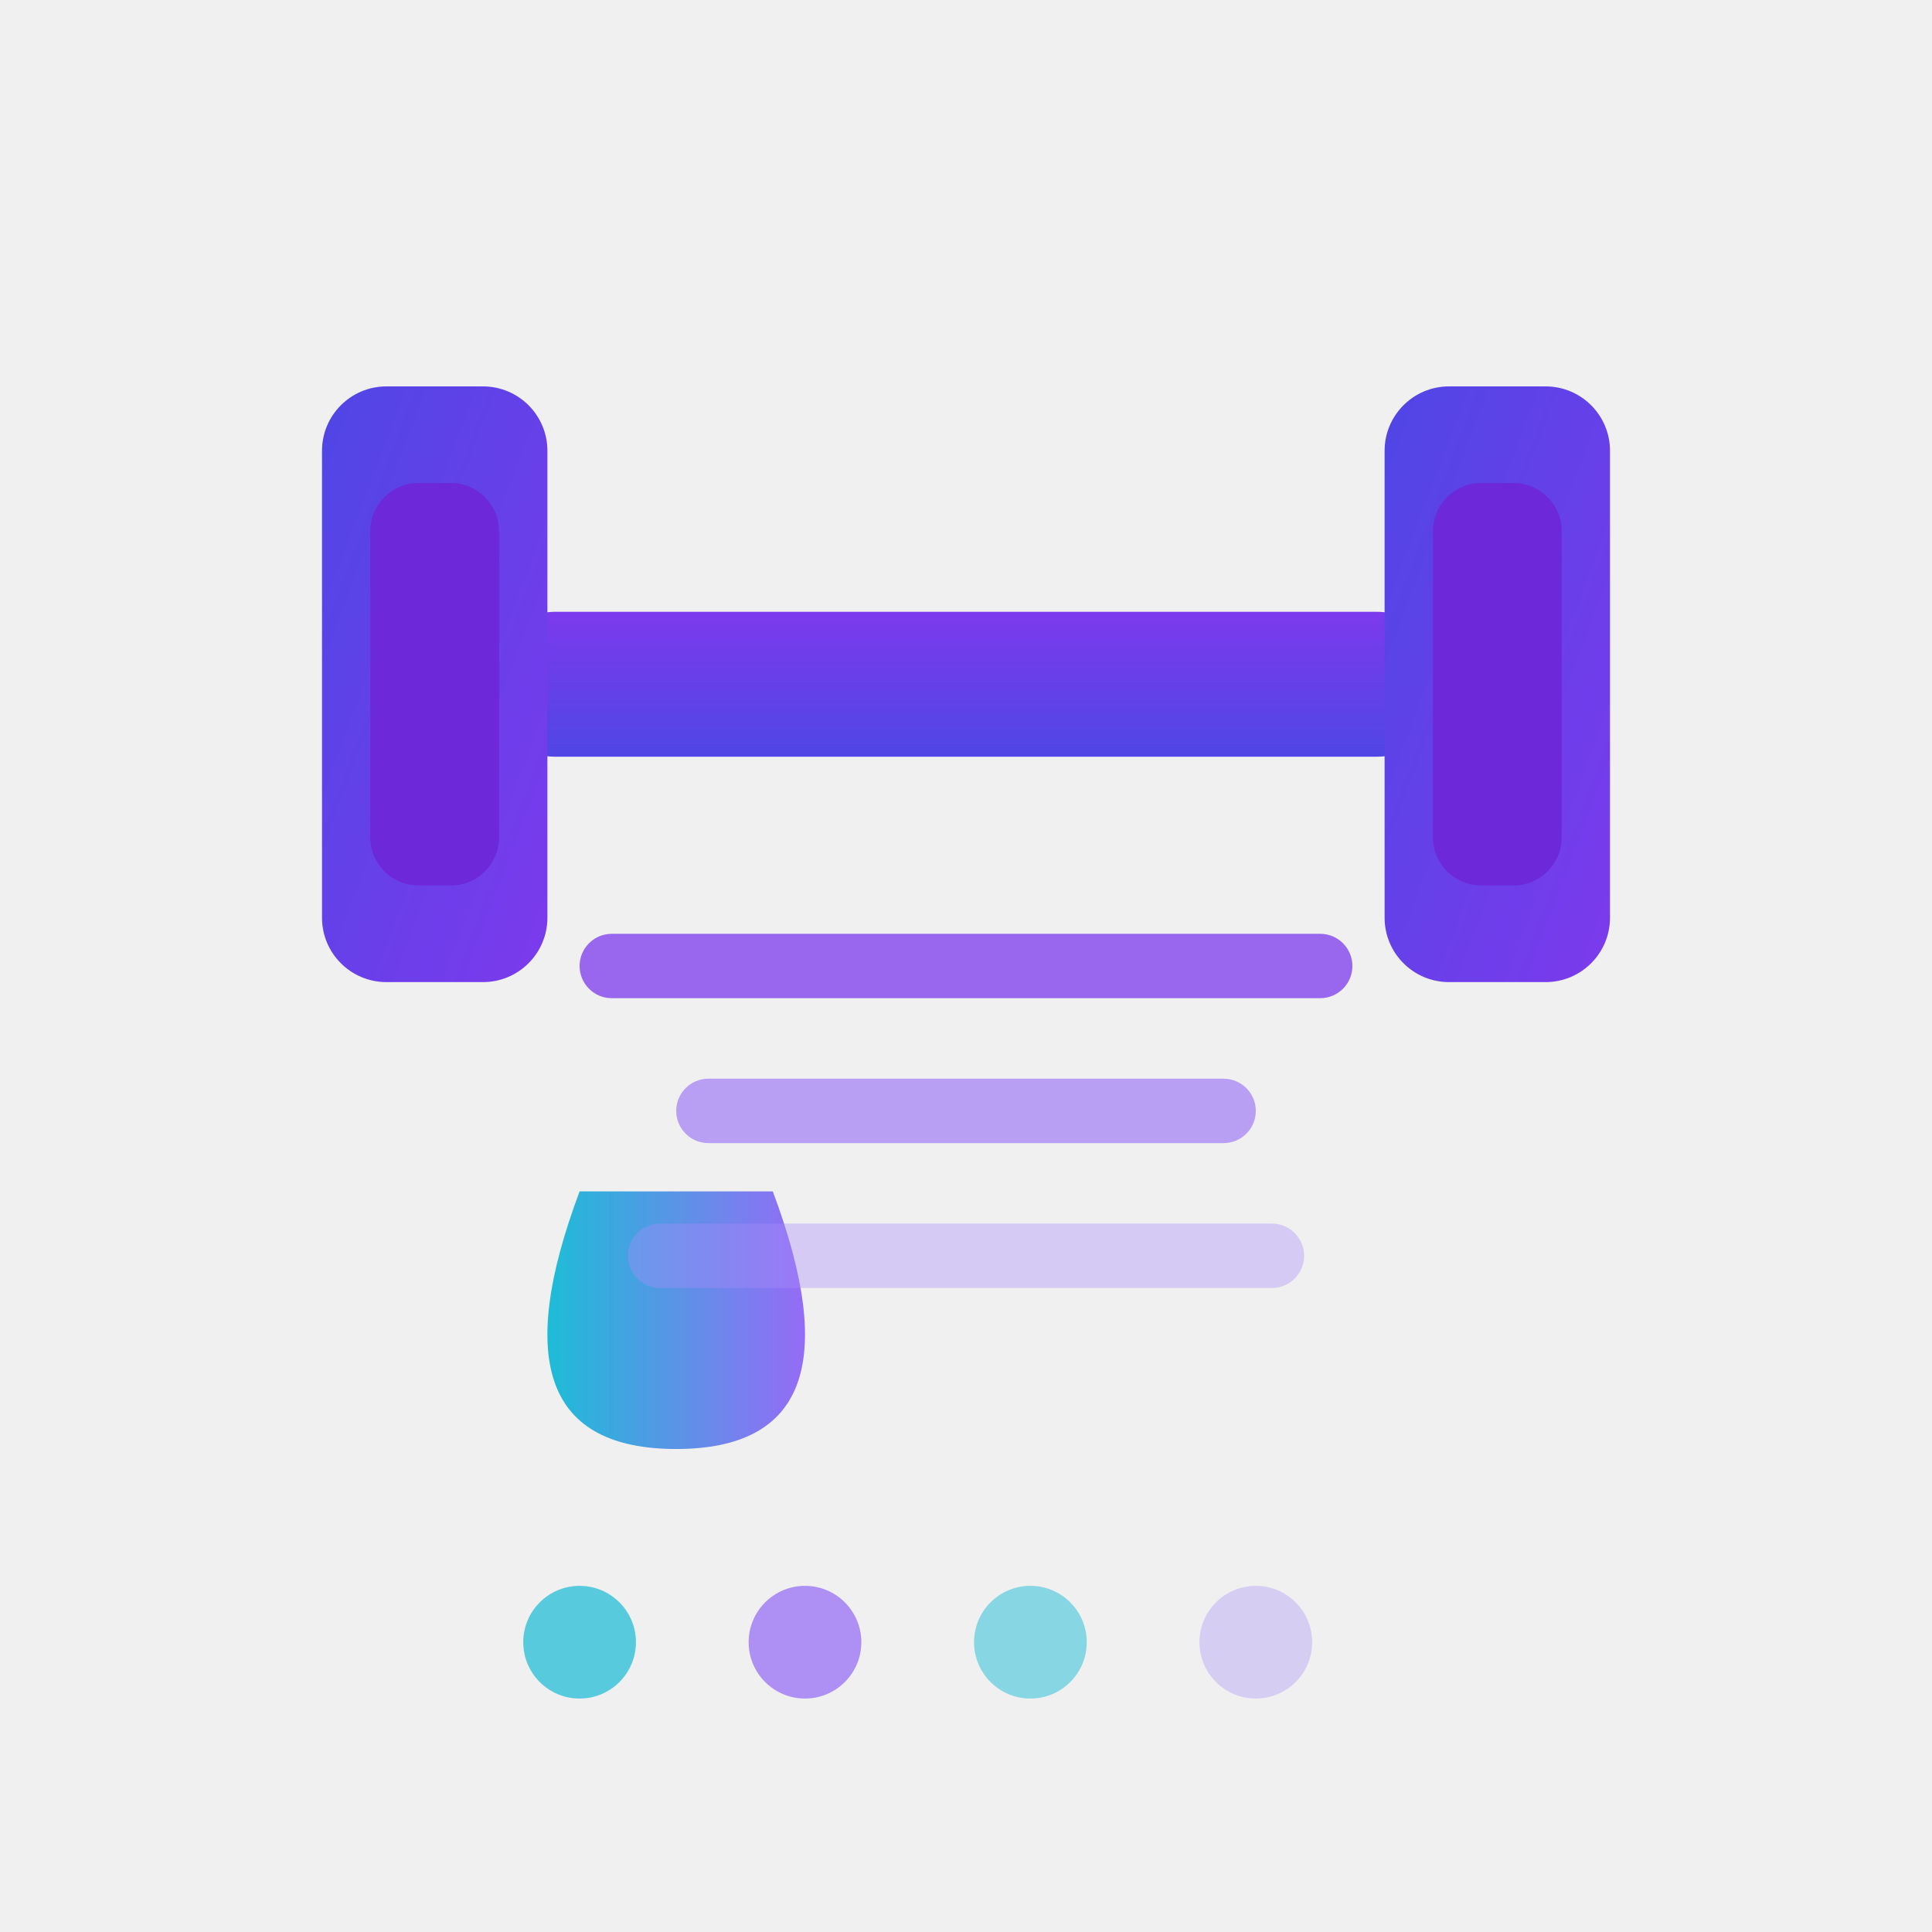
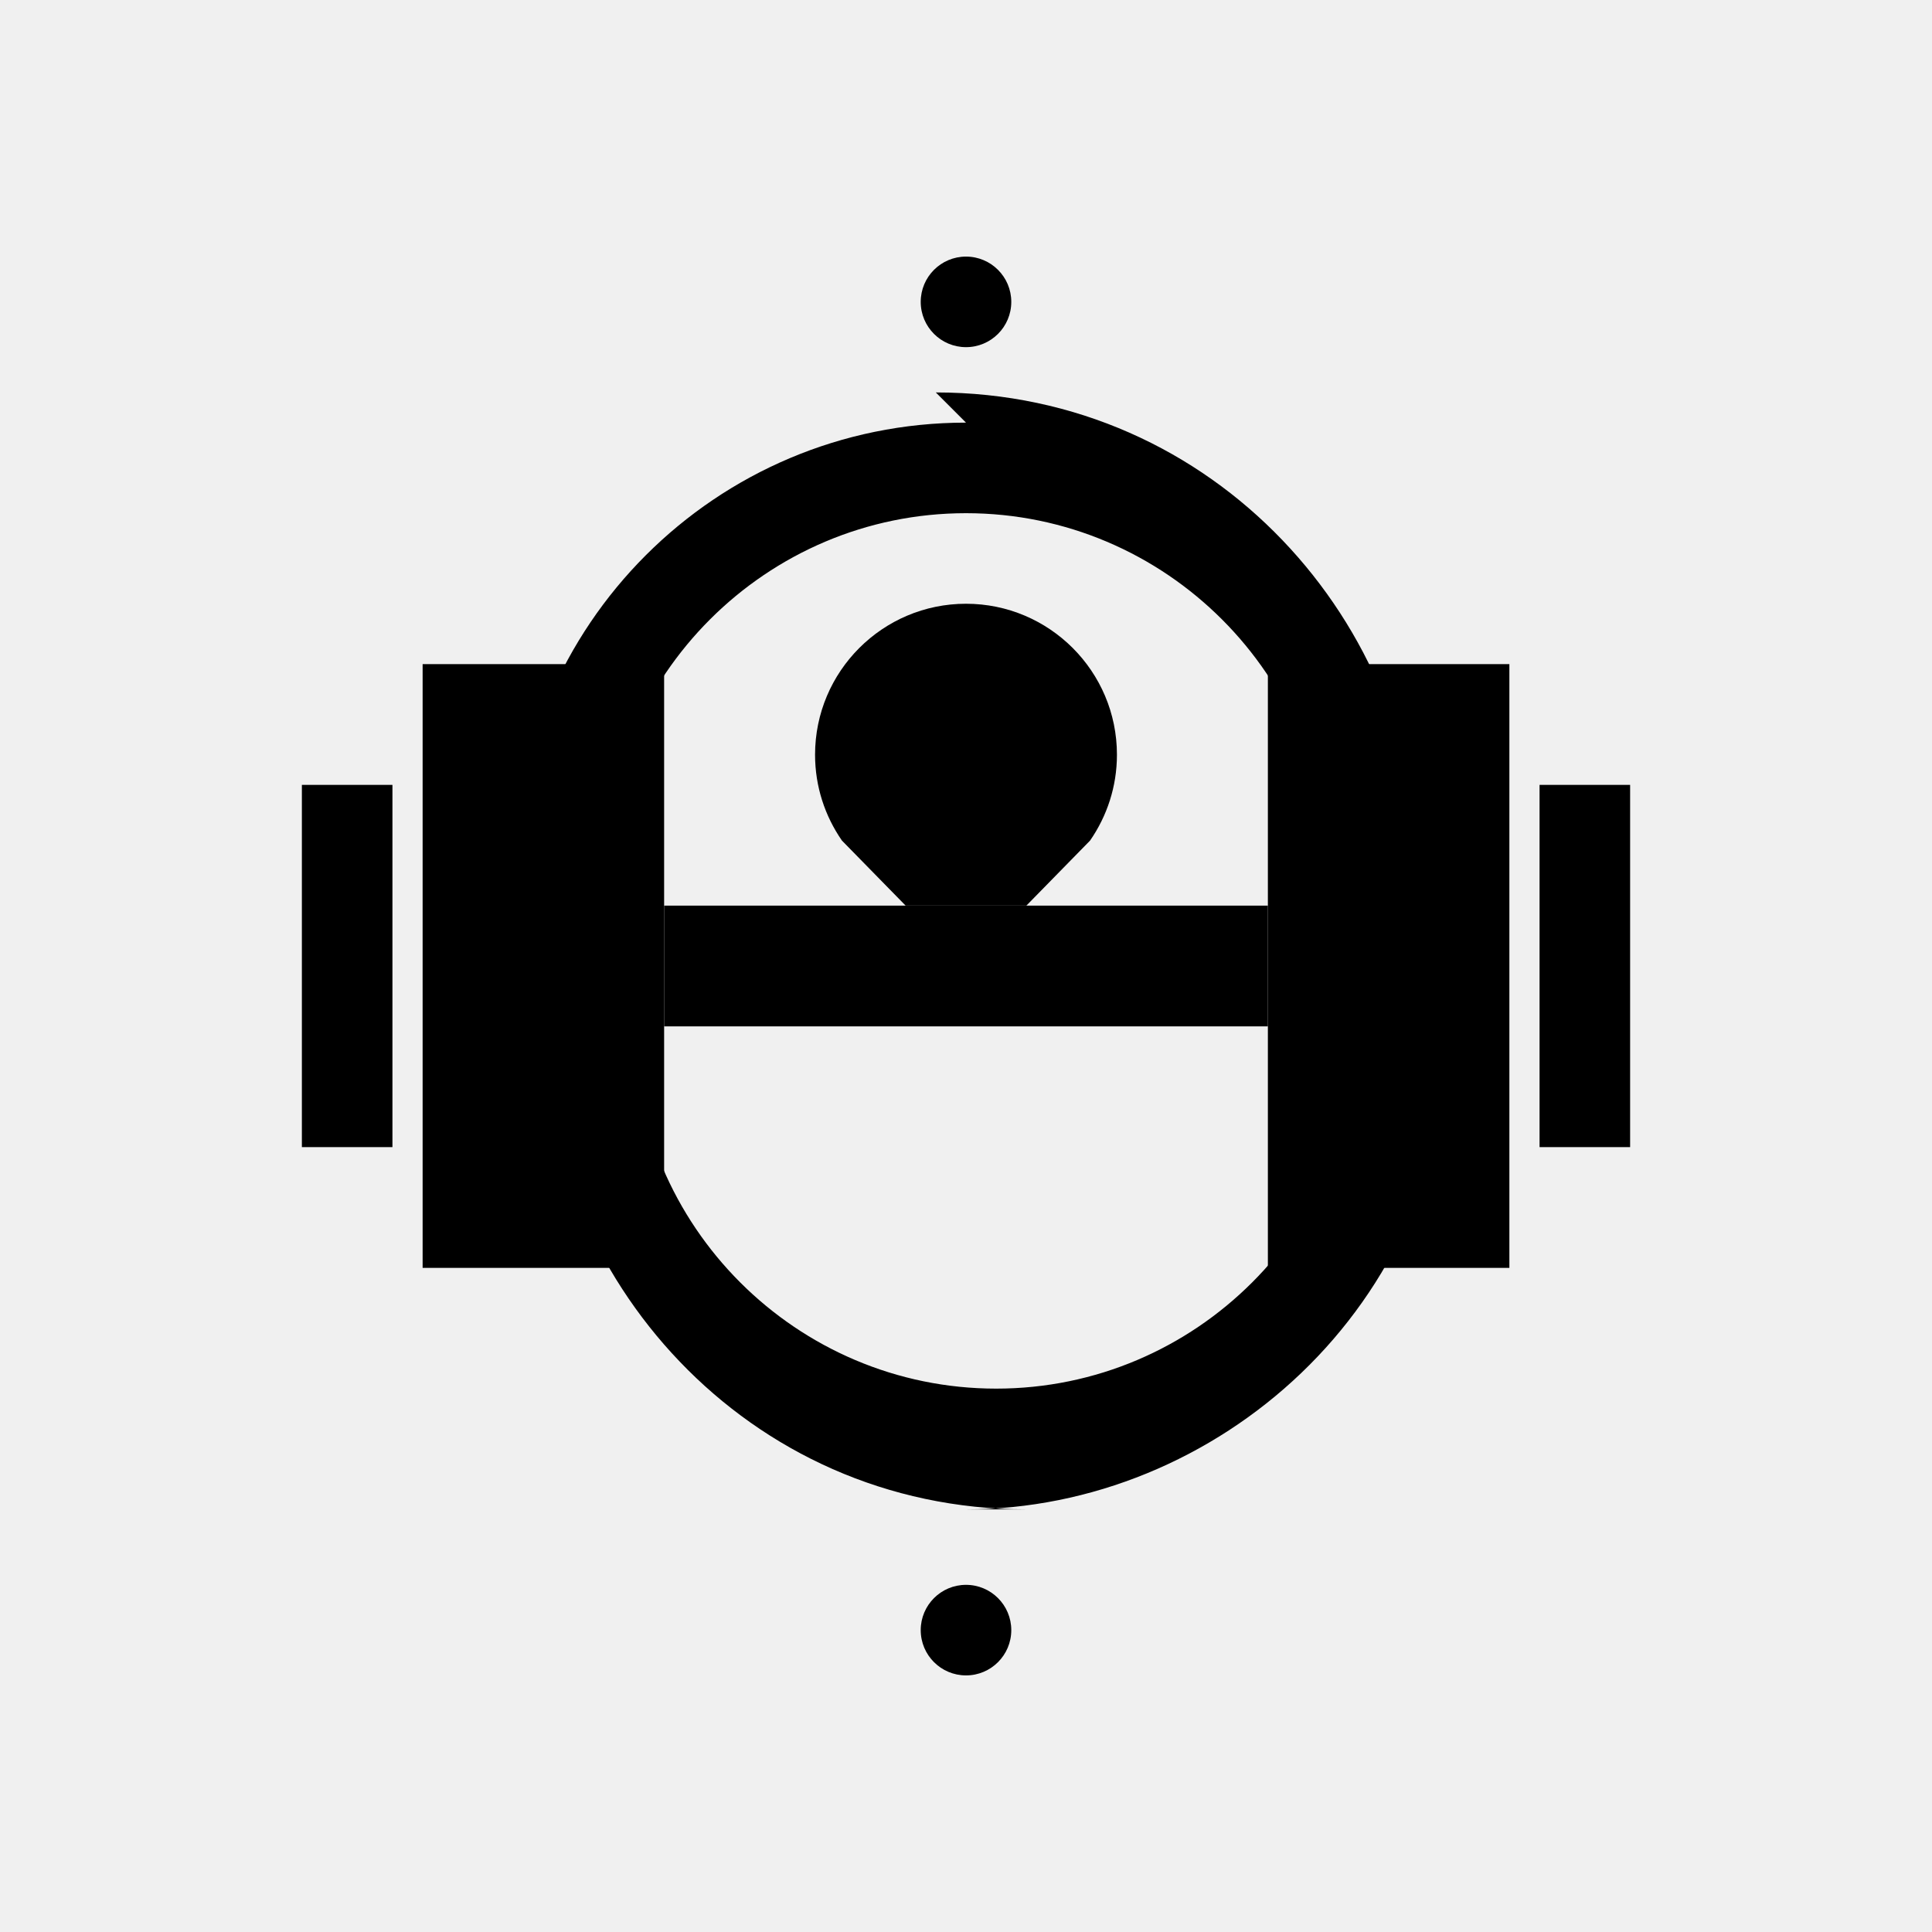
- <svg xmlns="http://www.w3.org/2000/svg" viewBox="0 0 120 120" width="120" height="120">
-   <defs>
-     <linearGradient id="gymGrad" x1="0%" y1="0%" x2="100%" y2="100%">
-       <stop offset="0%" style="stop-color:#4F46E5;stop-opacity:1" />
-       <stop offset="100%" style="stop-color:#7C3AED;stop-opacity:1" />
-     </linearGradient>
-     <linearGradient id="barGrad" x1="0%" y1="0%" x2="0%" y2="100%">
-       <stop offset="0%" style="stop-color:#7C3AED;stop-opacity:1" />
-       <stop offset="100%" style="stop-color:#4F46E5;stop-opacity:1" />
-     </linearGradient>
-     <linearGradient id="accentGrad" x1="0%" y1="0%" x2="100%" y2="0%">
-       <stop offset="0%" style="stop-color:#06B6D4;stop-opacity:1" />
-       <stop offset="100%" style="stop-color:#8B5CF6;stop-opacity:1" />
-     </linearGradient>
-   </defs>
-   <rect x="30" y="38" width="60" height="9" rx="4.5" fill="url(#barGrad)" />
-   <rect x="20" y="24" width="14" height="37" rx="4" fill="url(#gymGrad)" />
-   <rect x="23" y="30" width="8" height="25" rx="3" fill="#6D28D9" />
-   <rect x="86" y="24" width="14" height="37" rx="4" fill="url(#gymGrad)" />
-   <rect x="89" y="30" width="8" height="25" rx="3" fill="#6D28D9" />
-   <path d="M36 74 Q30 90 42 90 Q54 90 48 74" fill="url(#accentGrad)" opacity="0.9" />
-   <rect x="36" y="58" width="48" height="4" rx="2" fill="#7C3AED" opacity="0.75" />
-   <rect x="42" y="67" width="36" height="4" rx="2" fill="#8B5CF6" opacity="0.55" />
-   <rect x="39" y="76" width="42" height="4" rx="2" fill="#A78BFA" opacity="0.38" />
-   <circle cx="36" cy="102" r="3.5" fill="#06B6D4" opacity="0.65" />
-   <circle cx="50" cy="102" r="3.5" fill="#8B5CF6" opacity="0.65" />
-   <circle cx="64" cy="102" r="3.5" fill="#06B6D4" opacity="0.45" />
-   <circle cx="78" cy="102" r="3.5" fill="#A78BFA" opacity="0.35" />
+ <svg xmlns="http://www.w3.org/2000/svg" viewBox="0 0 128 128" width="128" height="128">
+   <style>
+     @media (prefers-color-scheme: dark) {
+       g {
+         fill: white;
+       }
+     }
+ 
+     @media (prefers-color-scheme: light) {
+       g {
+         fill: black;
+       }
+     }
+   </style>
+   <g transform="translate(16, 16)">
+     <path d="M12 28h16v40H12z M4 36h6v24H4z" />
+     <path d="M68 28h16v40H68z M86 36h6v24H86z" />
+     <rect x="28" y="44" width="40" height="8" />
+     <path d="M48 24c-5.52 0-10 4.48-10 10 0 2.12.66 4.07 1.78 5.69L44 44h8l4.22-4.31c1.12-1.62 1.78-3.57 1.78-5.69 0-5.52-4.48-10-10-10z" />
+     <path d="M48 12C31.43 12 18 25.43 18 42h6c0-13.23 10.77-24 24-24s24 10.77 24 24h6c0-16.57-13.43-32-32-32z" />
+     <path d="M48 84c16.57 0 32-13.43 32-32h-6c0 13.23-10.77 24-24 24s-24-10.77-24-24h-6c0 16.57 13.43 32 32 32z" />
+     <circle cx="48" cy="4" r="3" />
+     <circle cx="48" cy="92" r="3" />
+   </g>
</svg>
